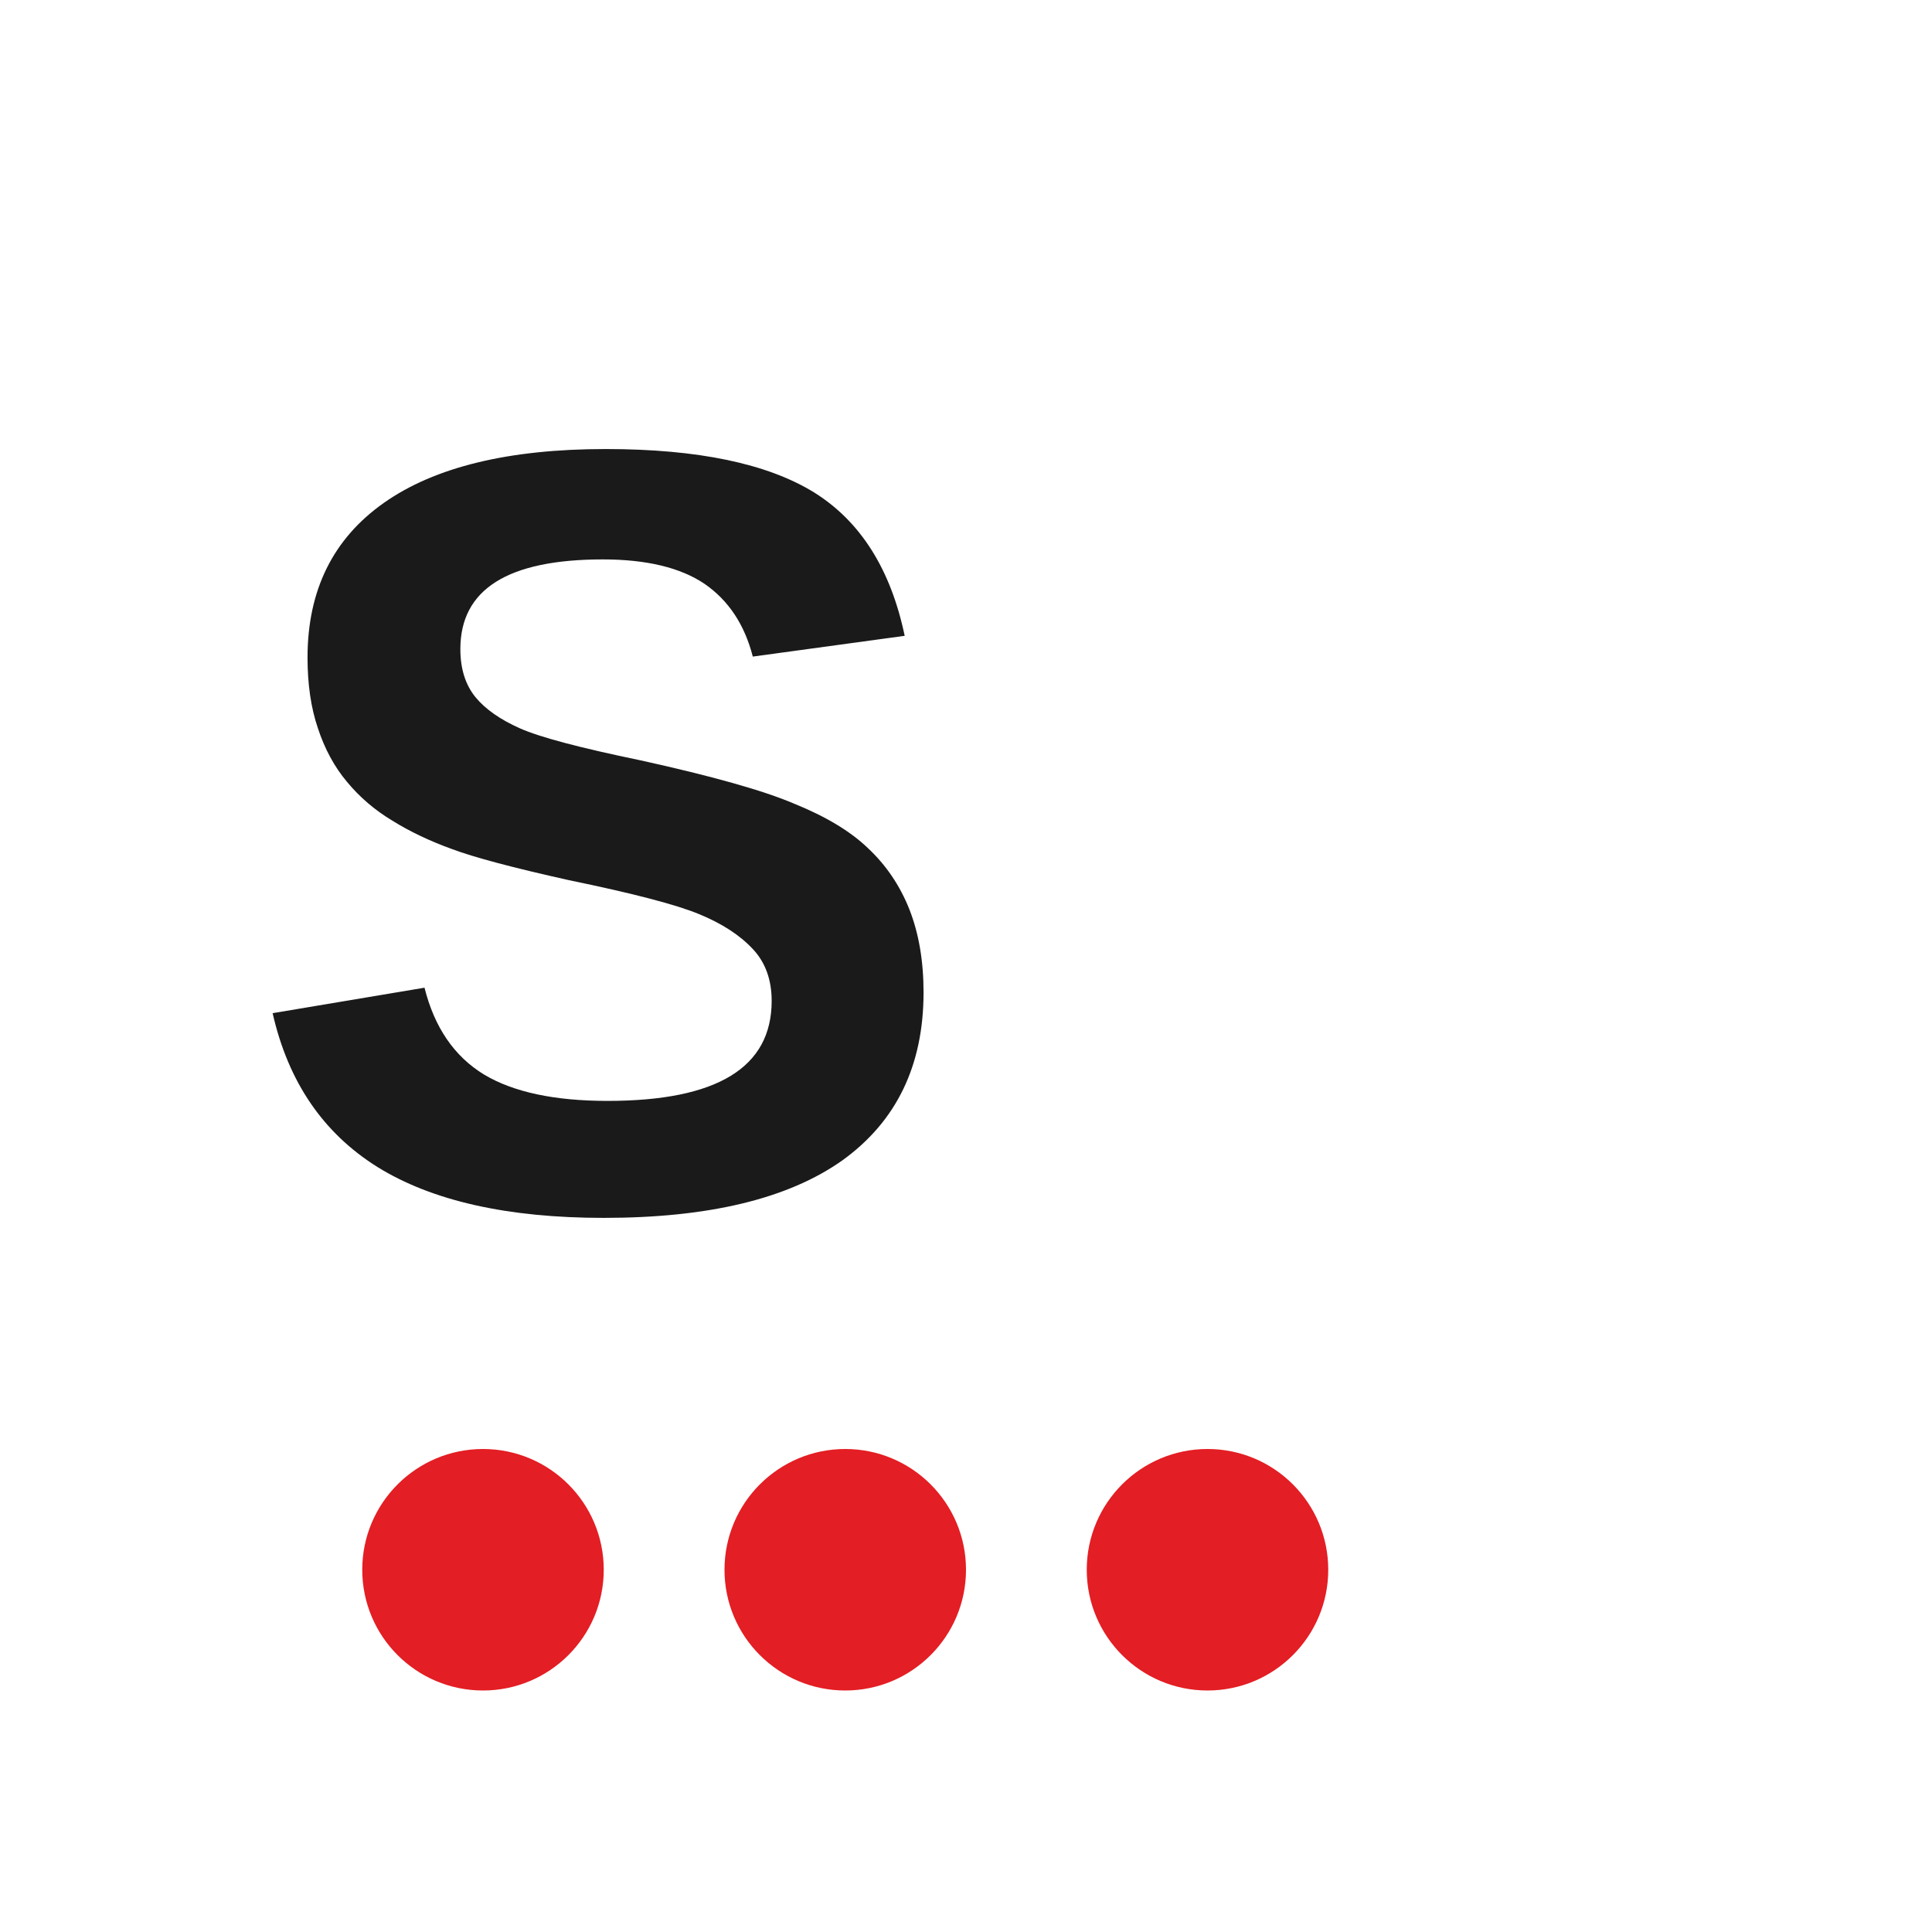
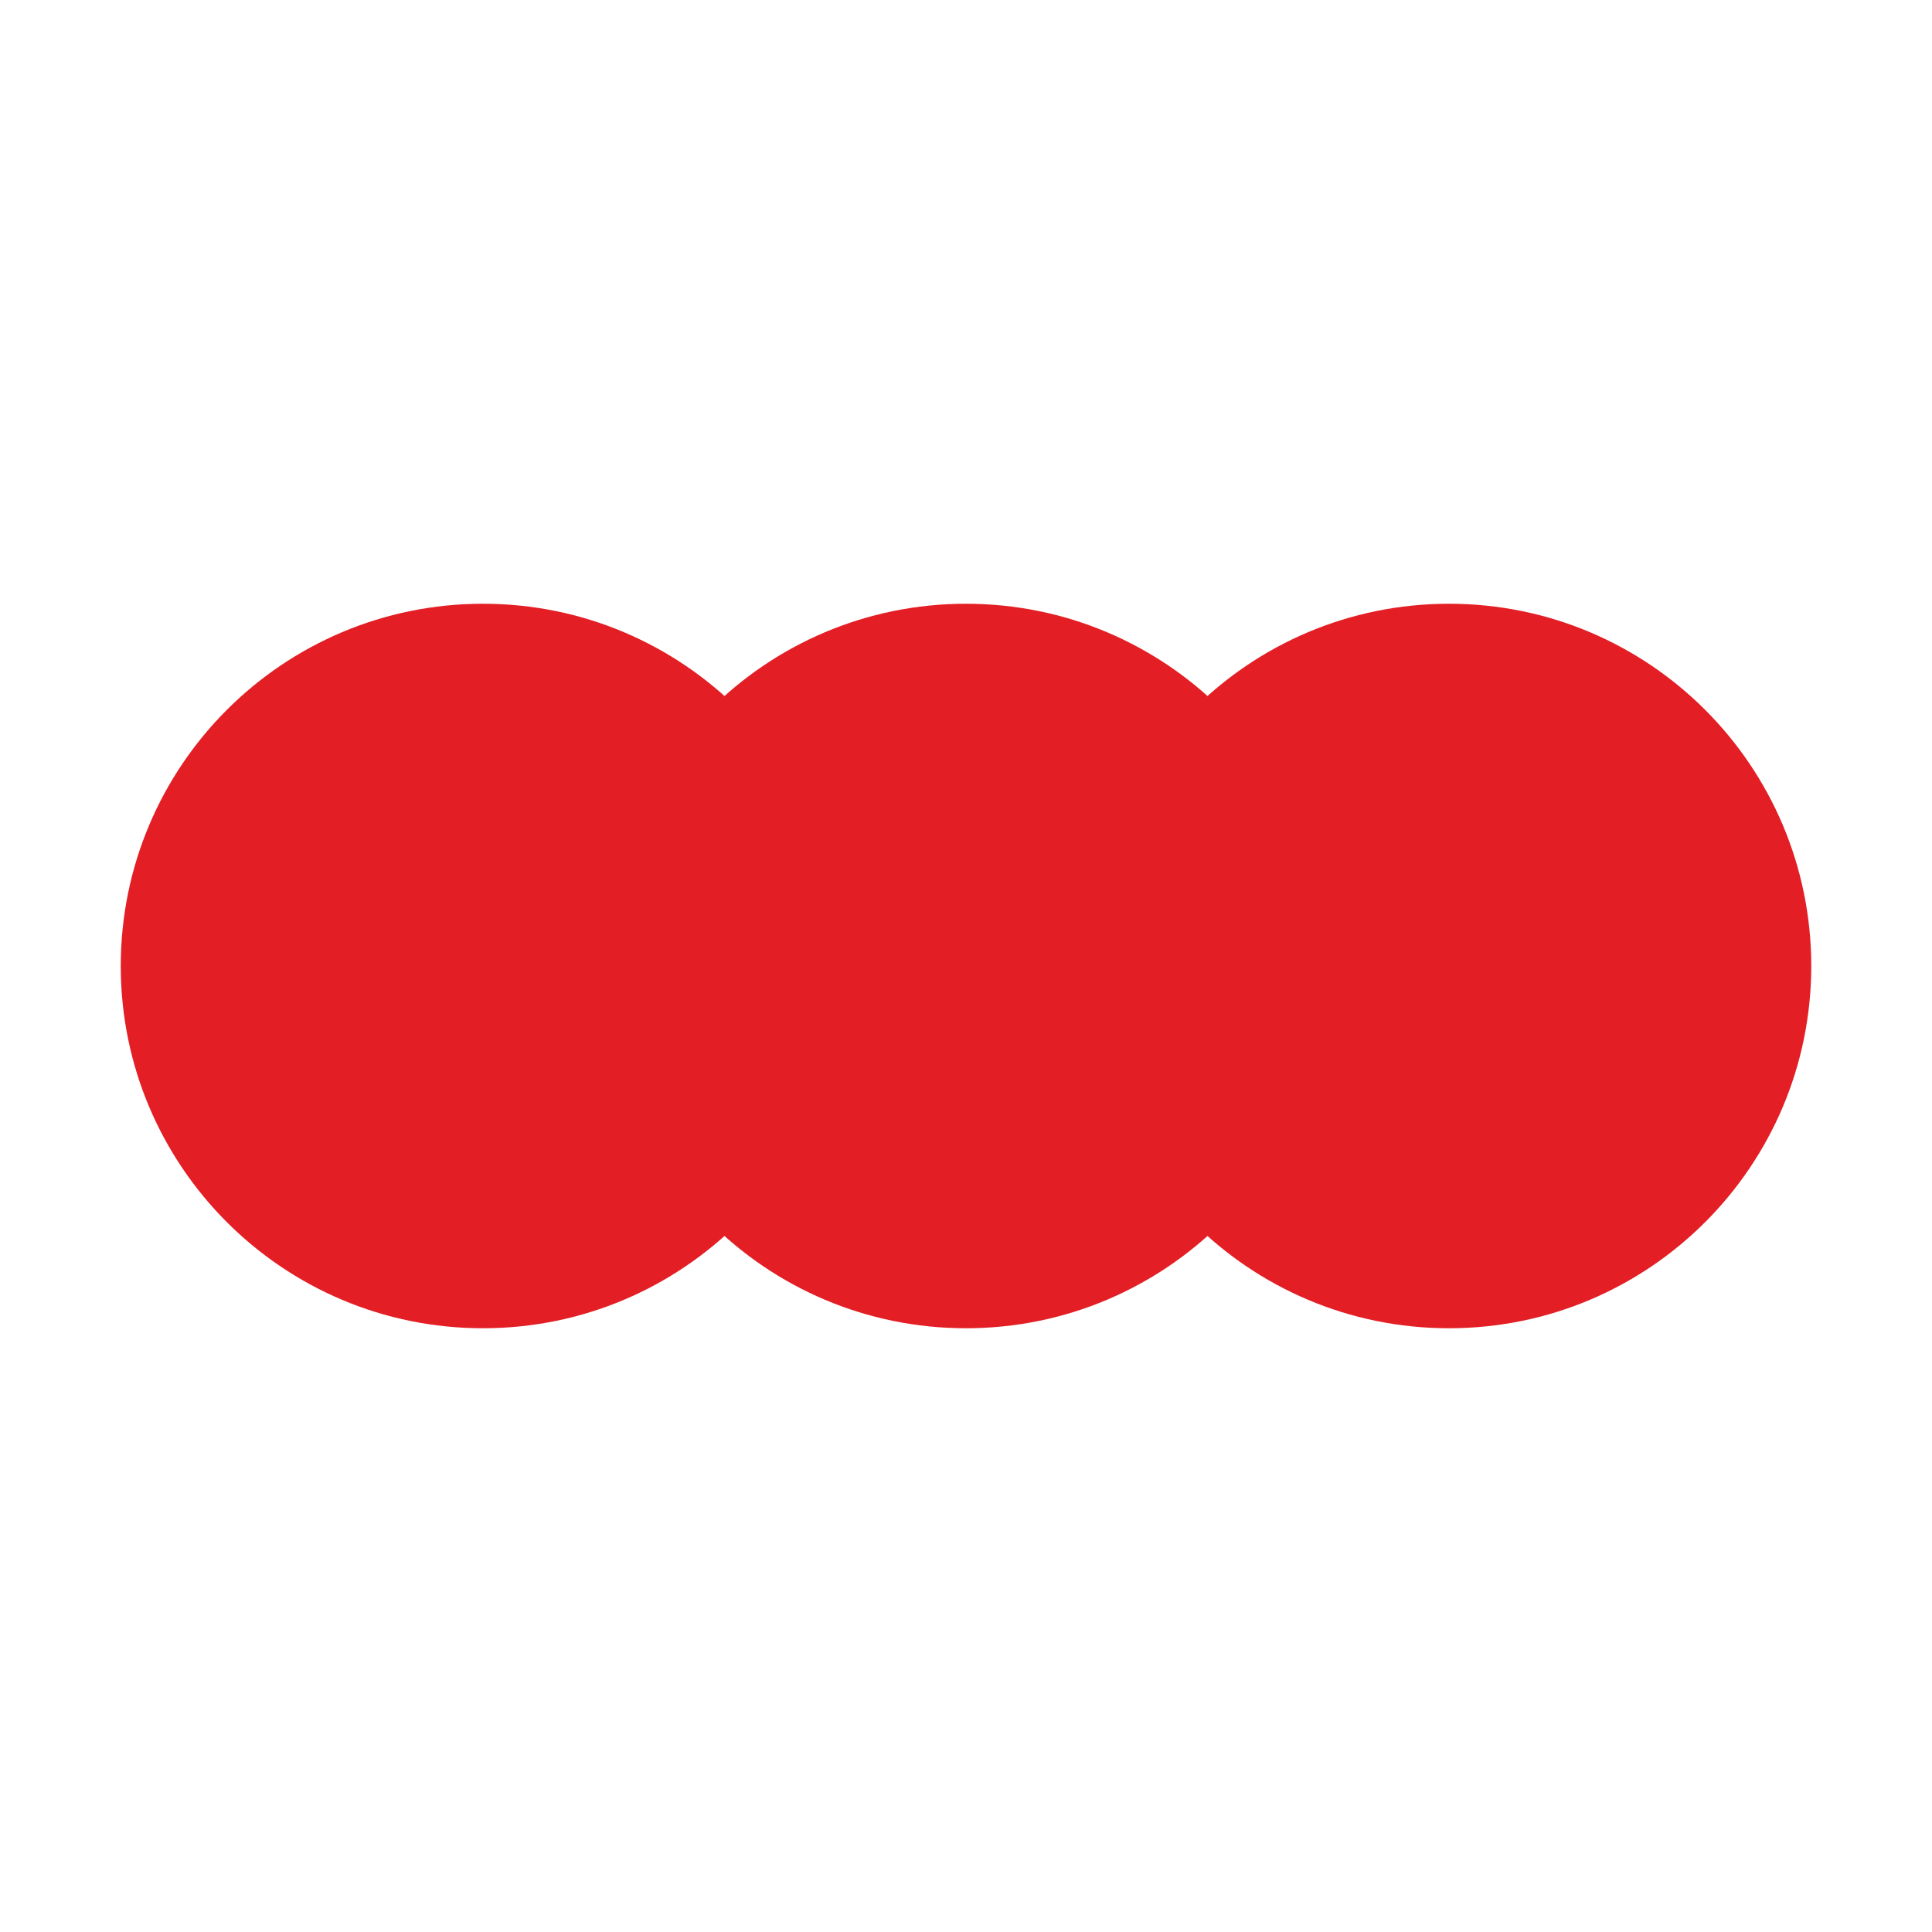
<svg xmlns="http://www.w3.org/2000/svg" width="32" height="32" viewBox="0 0 32 32" fill="none">
-   <text x="4" y="20" font-family="Arial, sans-serif" font-size="18" font-weight="bold" fill="#1a1a1a">S</text>
-   <circle cx="8" cy="26" r="2" fill="#E31E24" />
-   <circle cx="14" cy="26" r="2" fill="#E31E24" />
-   <circle cx="20" cy="26" r="2" fill="#E31E24" />
+   <circle cx="8" cy="16" r="6" fill="#E31E24" />
+   <circle cx="16" cy="16" r="6" fill="#E31E24" />
+   <circle cx="24" cy="16" r="6" fill="#E31E24" />
</svg>
